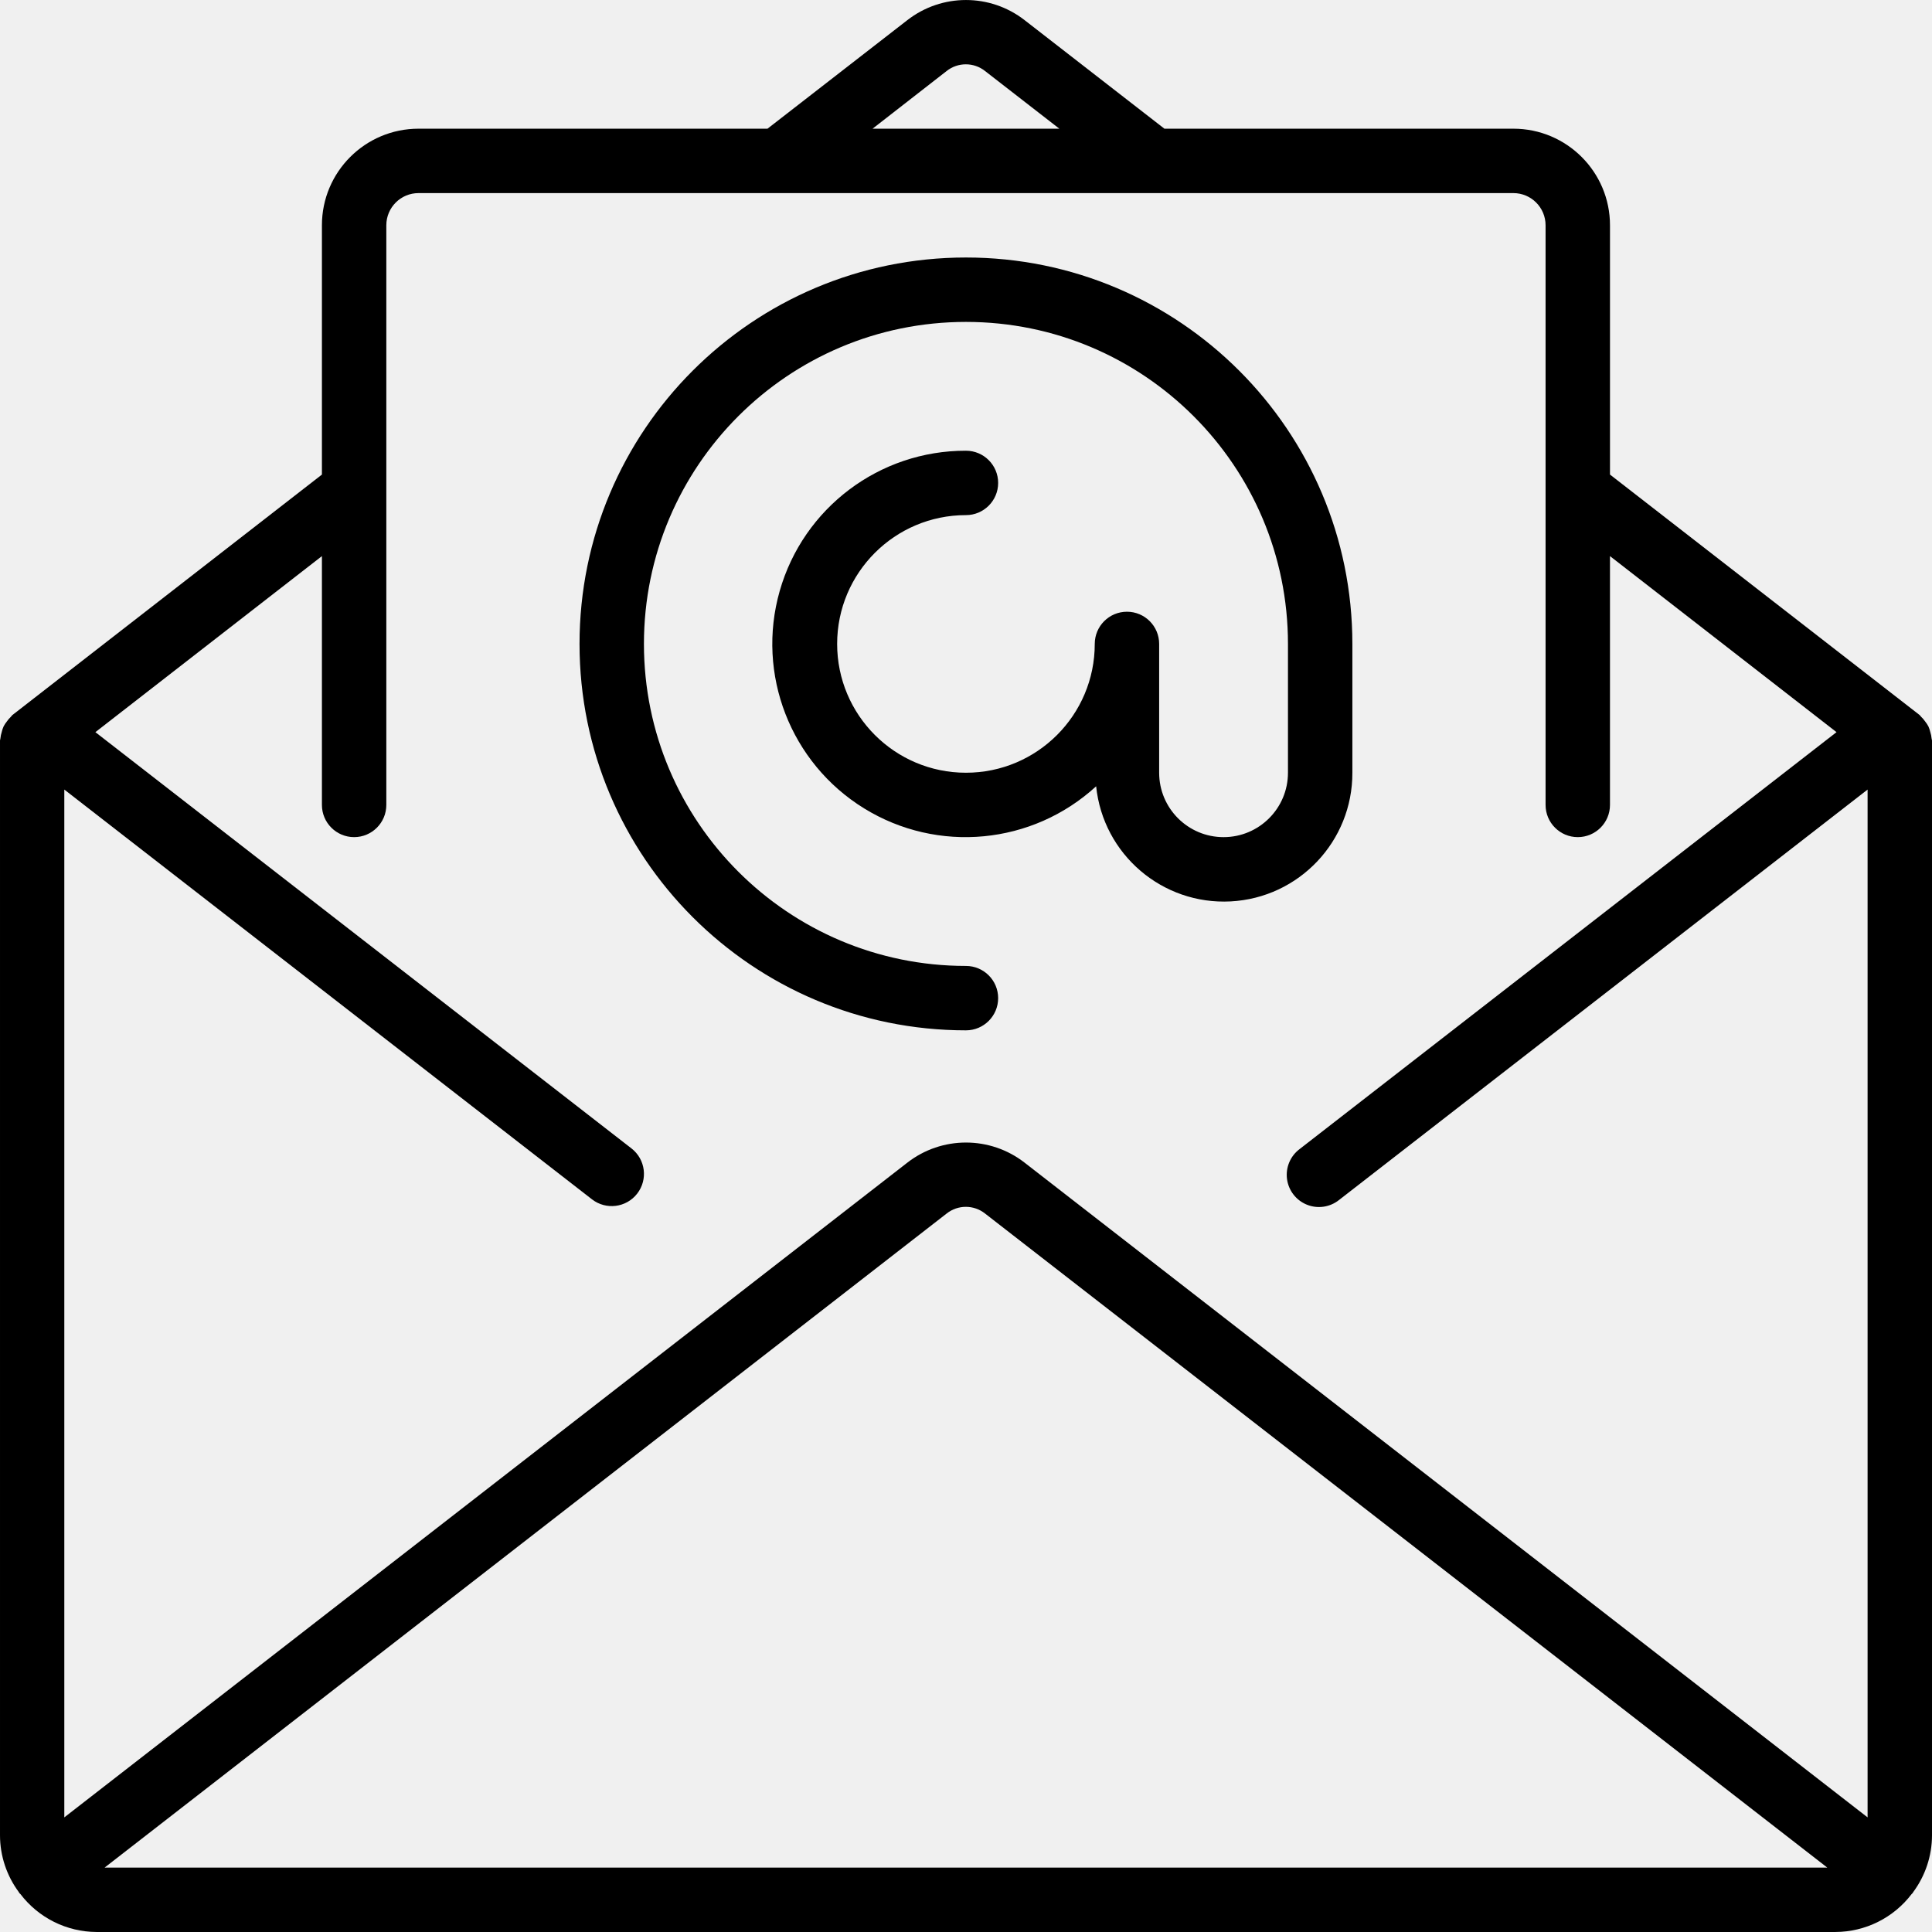
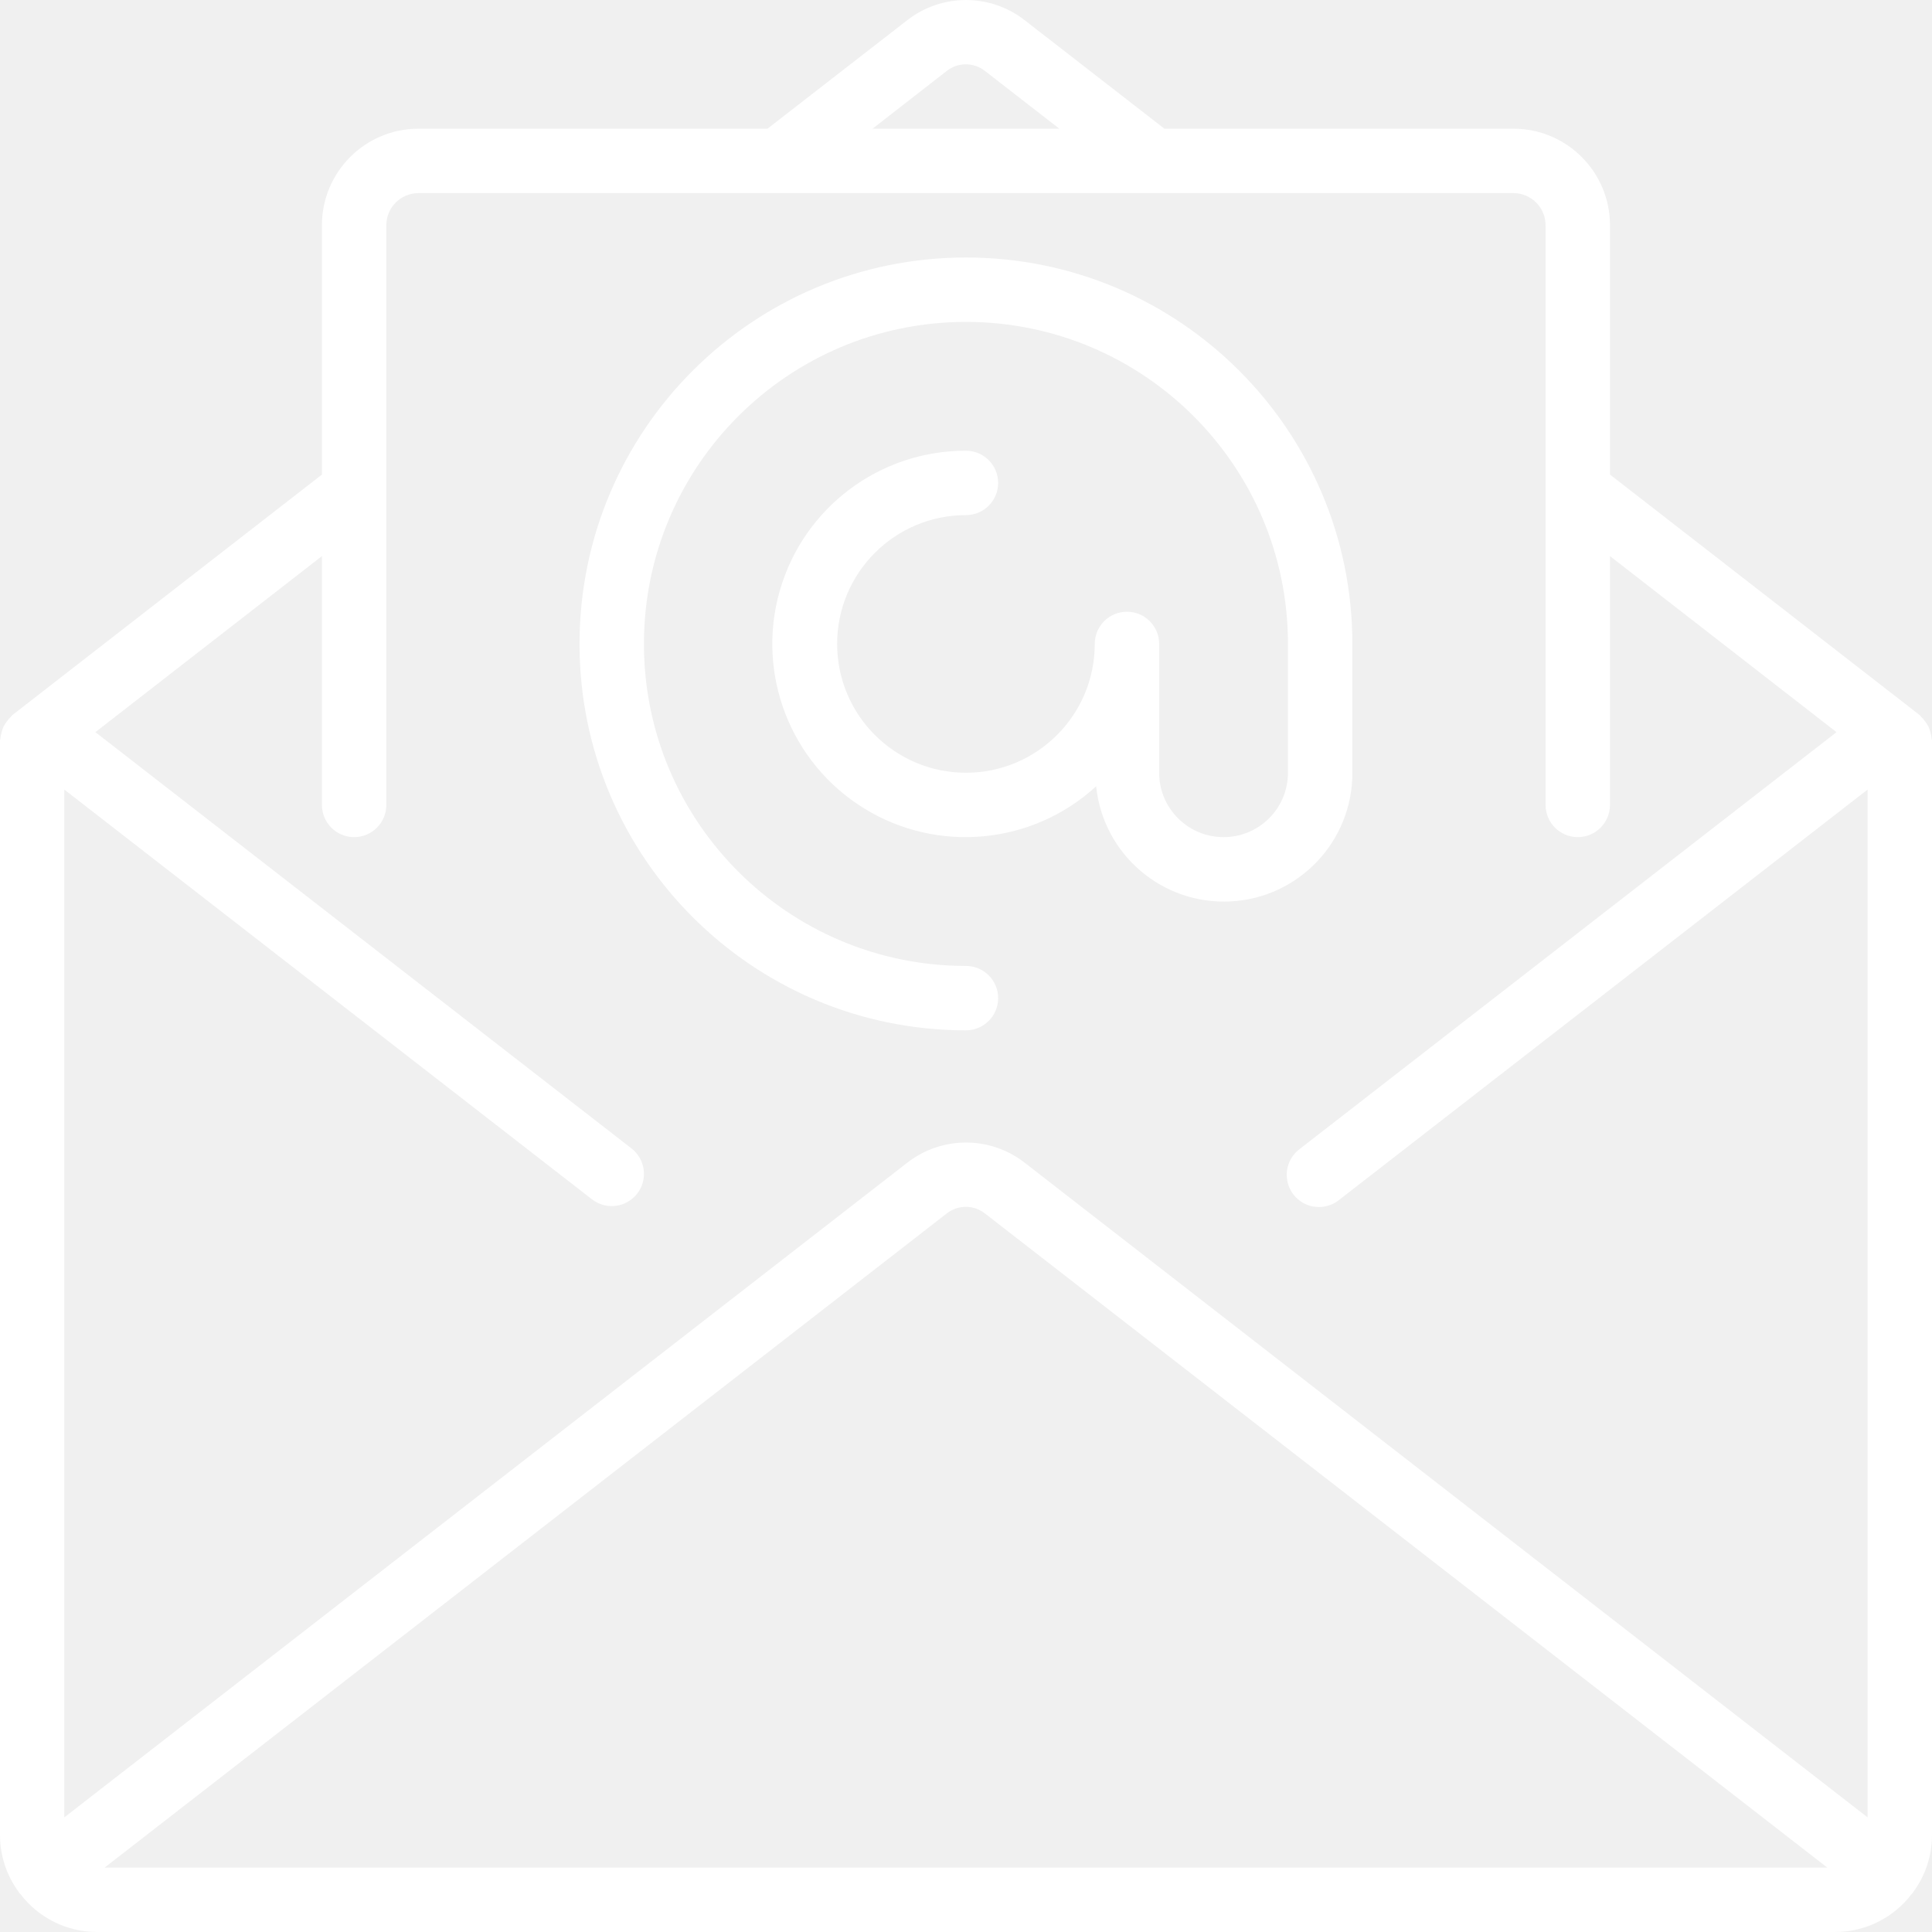
- <svg xmlns="http://www.w3.org/2000/svg" version="1.1" id="Capa_1" x="0px" y="0px" viewBox="0 0 511.974 511.974" style="enable-background:new 0 0 511.974 511.974;" xml:space="preserve">
+ <svg xmlns="http://www.w3.org/2000/svg" version="1.1" id="Capa_1" x="0px" y="0px" viewBox="0 0 511.974 511.974" style="enable-background:new 0 0 511.974 511.974;" xml:space="preserve" width="512px" height="512px">
  <g>
    <g>
      <g>
-         <path d="M511.872,195.725c-0.053-0.588-0.17-1.169-0.35-1.732c-0.117-0.503-0.28-0.994-0.486-1.468     c-0.239-0.463-0.525-0.901-0.853-1.306c-0.329-0.481-0.71-0.924-1.135-1.323c-0.137-0.119-0.196-0.282-0.341-0.401     l-82.065-63.735V59.704c0-14.138-11.462-25.6-25.6-25.6h-92.476L271.539,5.355c-9.147-7.134-21.974-7.134-31.121,0     l-37.035,28.749h-92.476c-14.138,0-25.6,11.461-25.6,25.6v66.057L3.268,189.496c-0.145,0.12-0.205,0.282-0.341,0.401     c-0.425,0.398-0.806,0.842-1.135,1.323c-0.328,0.405-0.614,0.842-0.853,1.306c-0.207,0.473-0.369,0.965-0.486,1.468     c-0.178,0.555-0.295,1.127-0.35,1.707c0,0.179-0.102,0.333-0.102,0.512V486.37c0.012,5.428,1.768,10.708,5.009,15.061     c0.051,0.077,0.06,0.171,0.119,0.239c0.06,0.068,0.188,0.145,0.273,0.239c4.794,6.308,12.25,10.027,20.173,10.061h460.8     c7.954-0.024,15.441-3.761,20.241-10.103c0.068-0.085,0.171-0.111,0.23-0.196c0.06-0.085,0.068-0.162,0.12-0.239     c3.241-4.354,4.997-9.634,5.009-15.061V196.237C511.974,196.058,511.881,195.904,511.872,195.725z M250.854,18.82     c2.98-2.368,7.2-2.368,10.18,0l19.686,15.283h-49.493L250.854,18.82z M27.725,494.904l223.13-173.321     c2.982-2.364,7.199-2.364,10.18,0l223.189,173.321H27.725z M494.908,481.6L271.539,308.117c-9.149-7.128-21.972-7.128-31.121,0     L17.041,481.6V209.233L156.877,317.82c3.726,2.889,9.088,2.211,11.977-1.515c2.889-3.726,2.211-9.088-1.515-11.977     L25.276,194.018l60.032-46.652v65.937c0,4.713,3.821,8.533,8.533,8.533c4.713,0,8.533-3.821,8.533-8.533v-153.6     c0-4.713,3.82-8.533,8.533-8.533h290.133c4.713,0,8.533,3.82,8.533,8.533v153.6c0,4.713,3.82,8.533,8.533,8.533     s8.533-3.821,8.533-8.533v-65.937l60.032,46.652l-142.31,110.507c-2.448,1.855-3.711,4.883-3.305,7.928s2.417,5.637,5.266,6.786     c2.849,1.149,6.096,0.679,8.501-1.232l140.083-108.774V481.6z" />
-         <path d="M358.374,204.77v-34.133c0-56.554-45.846-102.4-102.4-102.4c-56.554,0-102.4,45.846-102.4,102.4     s45.846,102.4,102.4,102.4c4.713,0,8.533-3.82,8.533-8.533s-3.82-8.533-8.533-8.533c-47.128,0-85.333-38.205-85.333-85.333     s38.205-85.333,85.333-85.333s85.333,38.205,85.333,85.333v34.133c0,9.426-7.641,17.067-17.067,17.067     s-17.067-7.641-17.067-17.067v-34.133c0-4.713-3.82-8.533-8.533-8.533s-8.533,3.82-8.533,8.533     c0,18.851-15.282,34.133-34.133,34.133c-18.851,0-34.133-15.282-34.133-34.133s15.282-34.133,34.133-34.133     c4.713,0,8.533-3.82,8.533-8.533s-3.82-8.533-8.533-8.533c-22.915-0.051-43.074,15.13-49.354,37.168     c-6.28,22.038,2.847,45.565,22.347,57.601c19.5,12.036,44.622,9.65,61.507-5.843c1.858,18.046,17.543,31.464,35.659,30.505     C344.25,237.91,358.431,222.912,358.374,204.77z" />
+         <g>
+           <path d="M511.872,195.725c-0.053-0.588-0.17-1.169-0.35-1.732c-0.117-0.503-0.28-0.994-0.486-1.468     c-0.239-0.463-0.525-0.901-0.853-1.306c-0.329-0.481-0.71-0.924-1.135-1.323c-0.137-0.119-0.196-0.282-0.341-0.401     l-82.065-63.735V59.704c0-14.138-11.462-25.6-25.6-25.6h-92.476L271.539,5.355c-9.147-7.134-21.974-7.134-31.121,0     l-37.035,28.749h-92.476c-14.138,0-25.6,11.461-25.6,25.6v66.057L3.268,189.496c-0.145,0.12-0.205,0.282-0.341,0.401     c-0.425,0.398-0.806,0.842-1.135,1.323c-0.328,0.405-0.614,0.842-0.853,1.306c-0.207,0.473-0.369,0.965-0.486,1.468     c-0.178,0.555-0.295,1.127-0.35,1.707c0,0.179-0.102,0.333-0.102,0.512V486.37c0.012,5.428,1.768,10.708,5.009,15.061     c0.051,0.077,0.06,0.171,0.119,0.239c0.06,0.068,0.188,0.145,0.273,0.239c4.794,6.308,12.25,10.027,20.173,10.061h460.8     c7.954-0.024,15.441-3.761,20.241-10.103c0.068-0.085,0.171-0.111,0.23-0.196c0.06-0.085,0.068-0.162,0.12-0.239     c3.241-4.354,4.997-9.634,5.009-15.061V196.237C511.974,196.058,511.881,195.904,511.872,195.725z M250.854,18.82     c2.98-2.368,7.2-2.368,10.18,0l19.686,15.283h-49.493L250.854,18.82z M27.725,494.904l223.13-173.321     c2.982-2.364,7.199-2.364,10.18,0l223.189,173.321H27.725z M494.908,481.6L271.539,308.117c-9.149-7.128-21.972-7.128-31.121,0     L17.041,481.6V209.233L156.877,317.82c3.726,2.889,9.088,2.211,11.977-1.515c2.889-3.726,2.211-9.088-1.515-11.977     L25.276,194.018l60.032-46.652v65.937c0,4.713,3.821,8.533,8.533,8.533c4.713,0,8.533-3.821,8.533-8.533v-153.6     c0-4.713,3.82-8.533,8.533-8.533h290.133c4.713,0,8.533,3.82,8.533,8.533v153.6c0,4.713,3.82,8.533,8.533,8.533     s8.533-3.821,8.533-8.533v-65.937l60.032,46.652l-142.31,110.507c-2.448,1.855-3.711,4.883-3.305,7.928s2.417,5.637,5.266,6.786     c2.849,1.149,6.096,0.679,8.501-1.232l140.083-108.774V481.6z" data-original="#000000" class="active-path" data-old_color="#000000" fill="#FFFFFF" />
+           <path d="M358.374,204.77v-34.133c0-56.554-45.846-102.4-102.4-102.4c-56.554,0-102.4,45.846-102.4,102.4     s45.846,102.4,102.4,102.4c4.713,0,8.533-3.82,8.533-8.533s-3.82-8.533-8.533-8.533c-47.128,0-85.333-38.205-85.333-85.333     s38.205-85.333,85.333-85.333s85.333,38.205,85.333,85.333v34.133c0,9.426-7.641,17.067-17.067,17.067     s-17.067-7.641-17.067-17.067v-34.133c0-4.713-3.82-8.533-8.533-8.533s-8.533,3.82-8.533,8.533     c0,18.851-15.282,34.133-34.133,34.133c-18.851,0-34.133-15.282-34.133-34.133s15.282-34.133,34.133-34.133     c4.713,0,8.533-3.82,8.533-8.533s-3.82-8.533-8.533-8.533c-22.915-0.051-43.074,15.13-49.354,37.168     c-6.28,22.038,2.847,45.565,22.347,57.601c19.5,12.036,44.622,9.65,61.507-5.843c1.858,18.046,17.543,31.464,35.659,30.505     C344.25,237.91,358.431,222.912,358.374,204.77z" data-original="#000000" class="active-path" data-old_color="#000000" fill="#FFFFFF" />
+         </g>
      </g>
    </g>
  </g>
-   <g>
- </g>
-   <g>
- </g>
-   <g>
- </g>
-   <g>
- </g>
-   <g>
- </g>
-   <g>
- </g>
-   <g>
- </g>
-   <g>
- </g>
-   <g>
- </g>
-   <g>
- </g>
-   <g>
- </g>
-   <g>
- </g>
-   <g>
- </g>
-   <g>
- </g>
-   <g>
- </g>
</svg>
